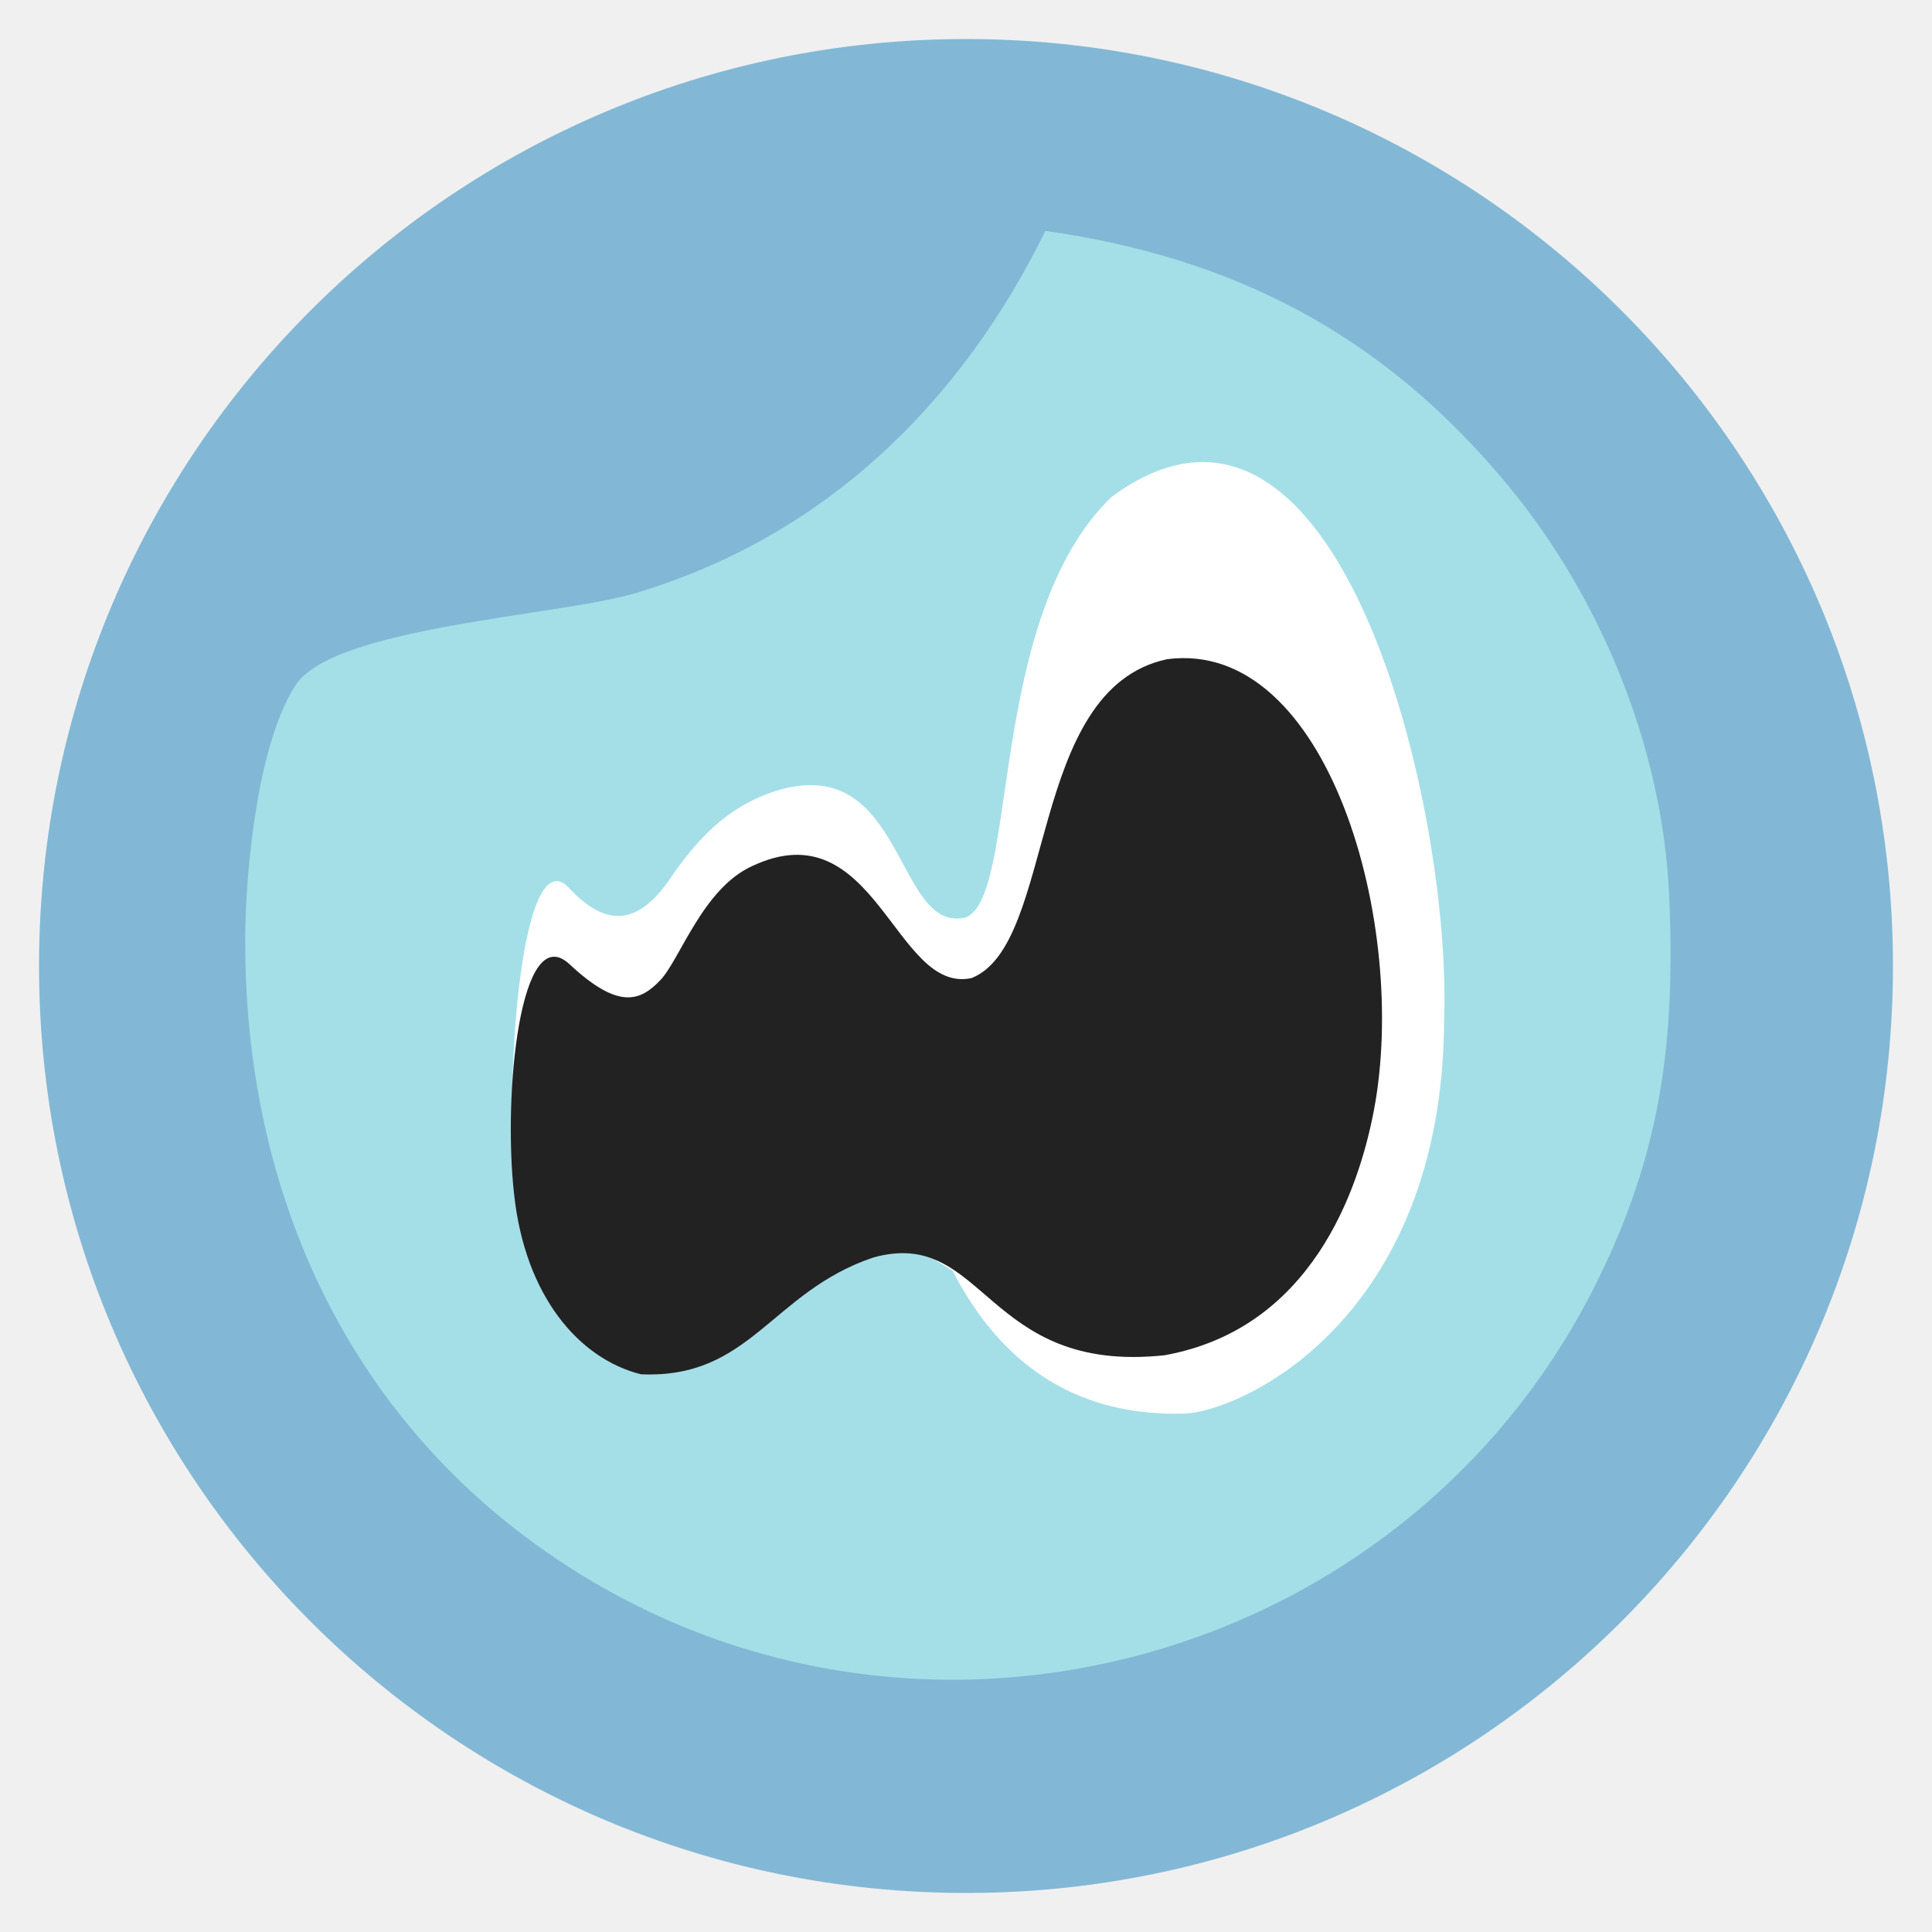
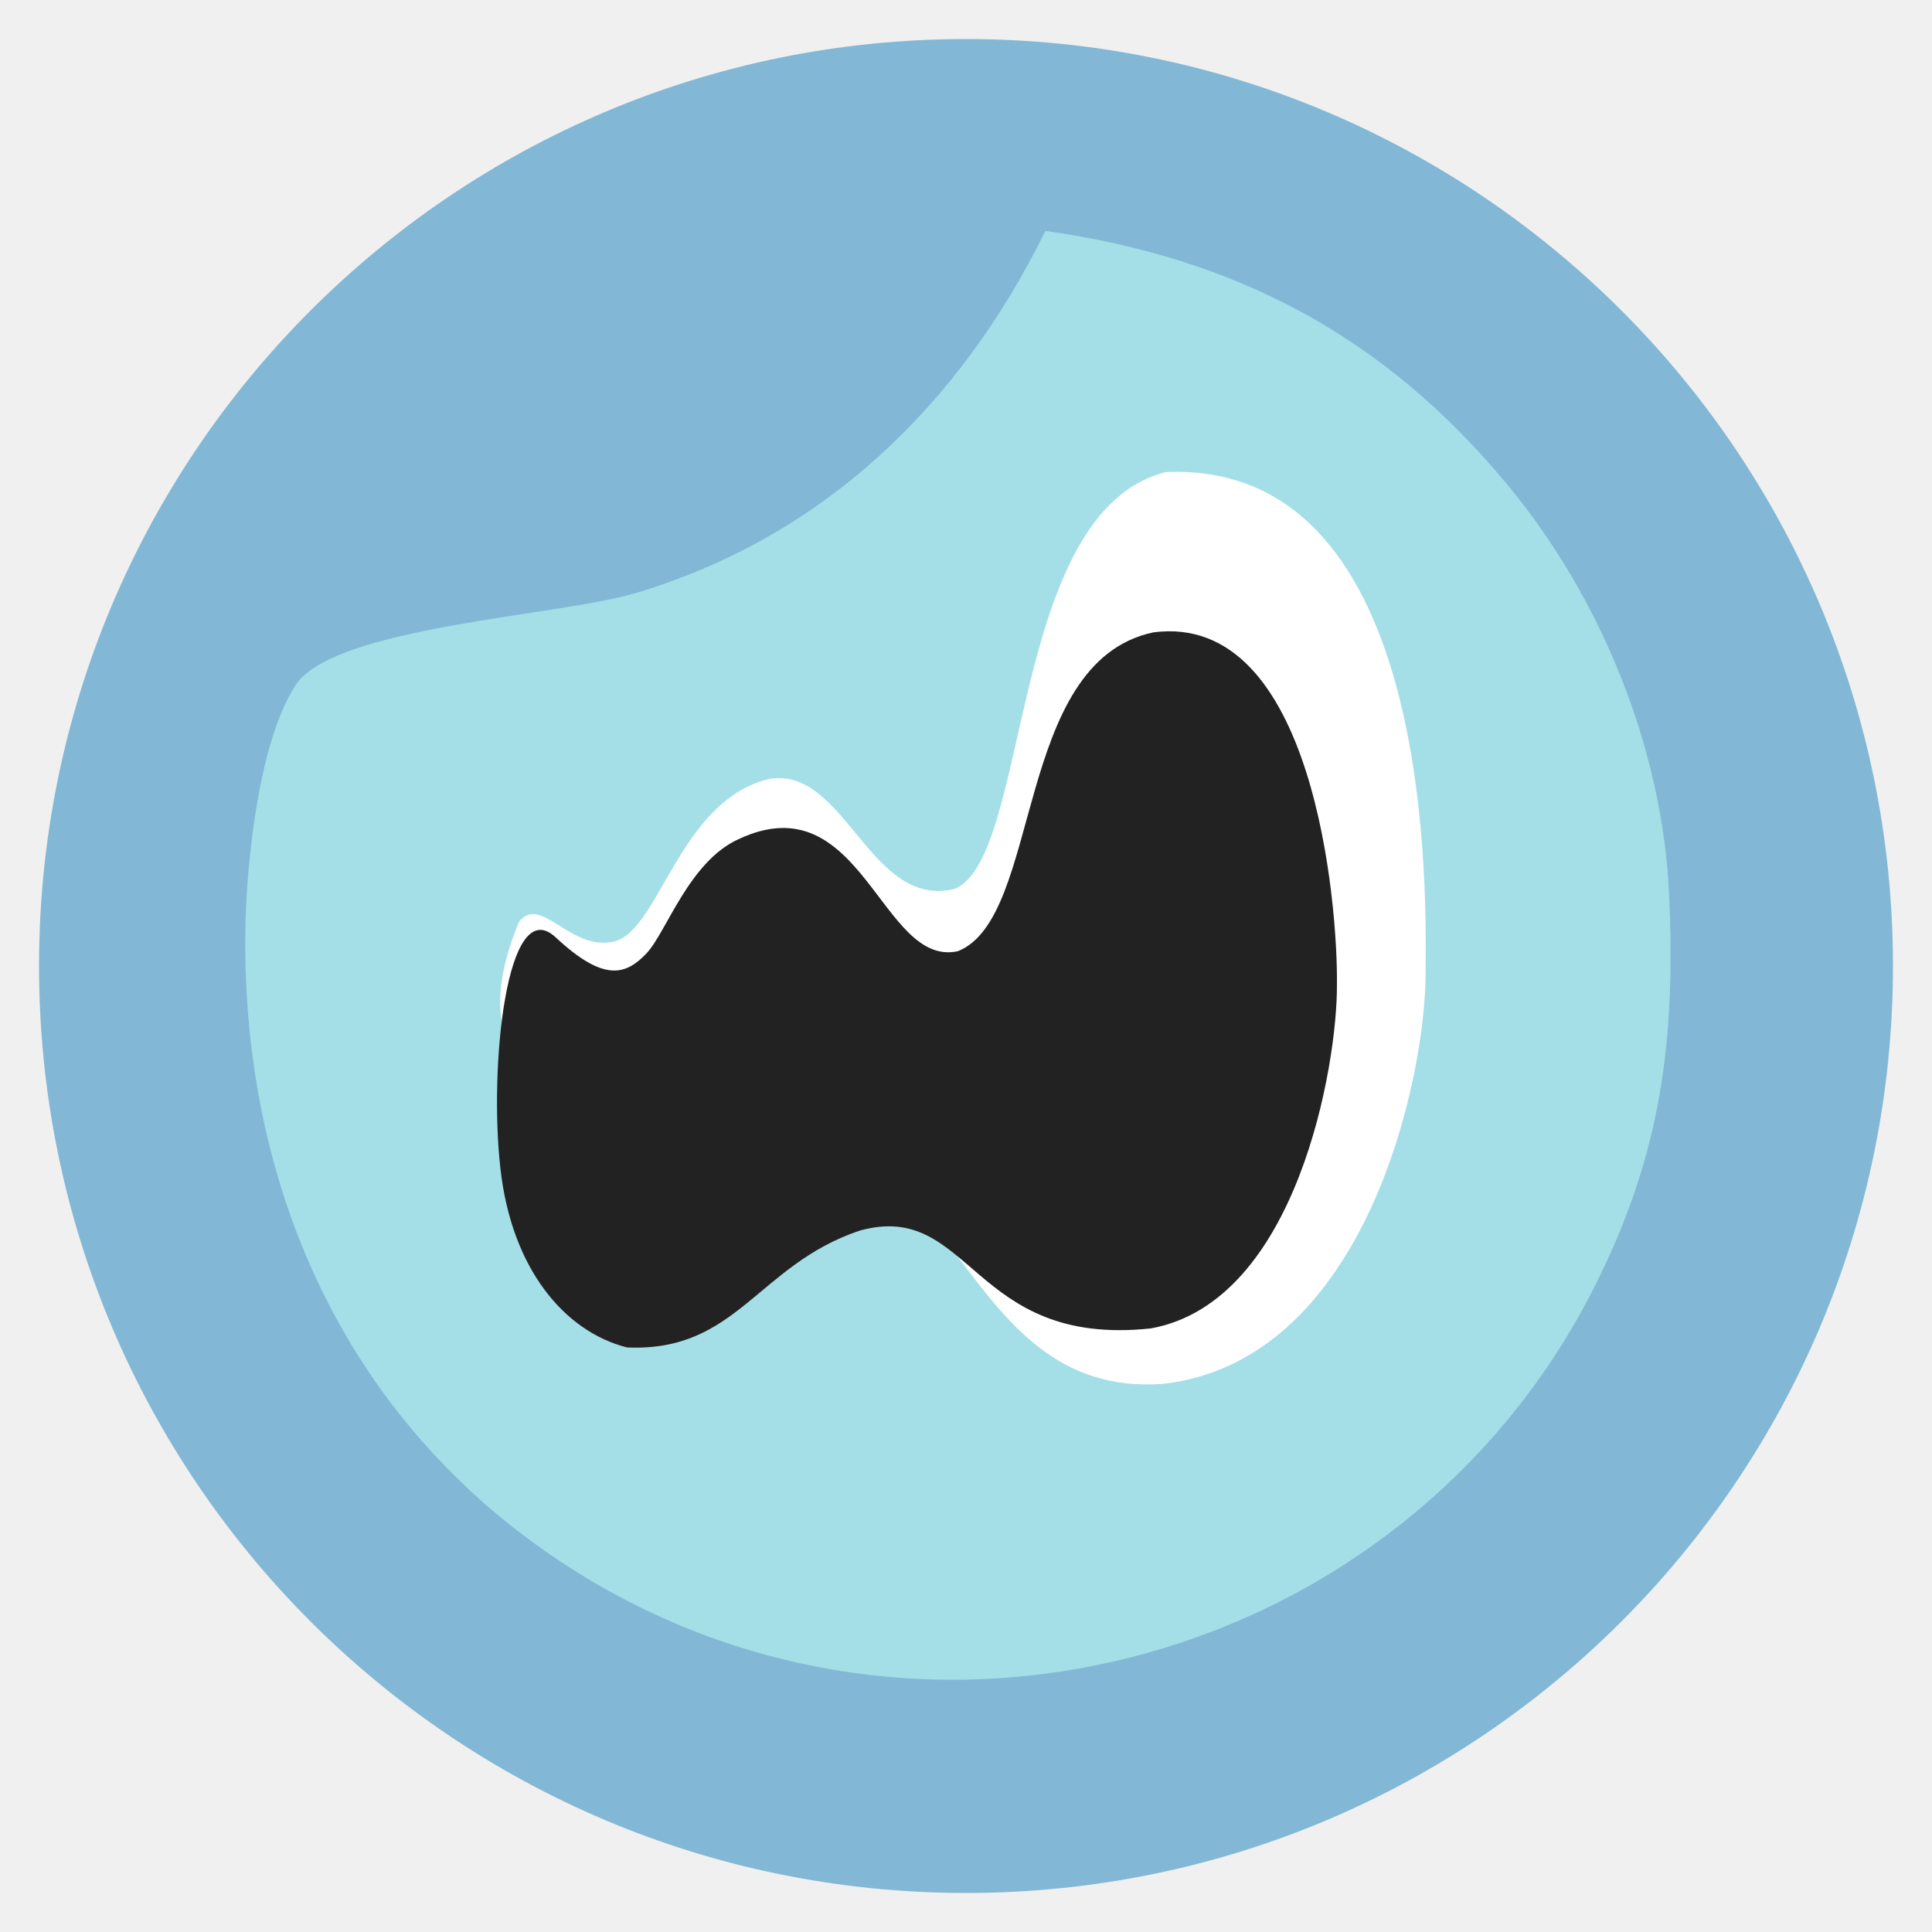
<svg xmlns="http://www.w3.org/2000/svg" version="1.1" id="Layer_1" x="0px" y="0px" width="99" height="99" viewBox="0 0 99 99" enable-background="new 0 0 612 792" xml:space="preserve">
  <defs id="defs3007" />
  <circle cx="309" cy="390.334" r="50" id="eyeball" transform="matrix(0.95,0,0,0.95,-244.05,-321.3173)" style="fill:#82b8d5" />
  <path d="m 81.757,65.832 c 3.383,-6.75 4.11,-12.561 3.771,-20 -0.34,-7.51 -3.5,-15.23 -8.29,-21 -6.33,-7.64 -13.938,-11.62 -23.67,-13 -4.37,8.91 -11.38,15.69 -21,18.56 -3.96,1.18 -15.49,1.72 -17.43,4.73 -1.9,2.94 -2.53,9.22 -2.57,12.71 -0.13,13.33 5.4,25.49 17,32.73 18.229,11.379 42.57,4.489 52.189,-14.73 z" id="cornea" style="fill:#a4dfe8" />
-   <path id="highlight" d="m 39.8,40.515 c -2.25,0.719 -3.735,2.081 -5.244,4.186 -1.602,2.508 -3.292,3.118 -5.464,0.73 -2.392,-2.264 -3.221,9.848 -2.694,14.943 10.137,0.438 15.867,0.495 22.417,4.746 3.313,6.442 8.303,7.392 11.774,7.318 2.83,-0.003 13.356,-4.7 13.411,-20.205 C 74.384,41.29 68.57,16.92 56.964,25.458 50.55,31.638 52.225,45.86 49.503,47.006 c -3.657,0.913 -3.073,-8.511 -9.703,-6.49 z" style="fill:#ffffff" />
-   <path id="pupil" d="m 38.556,44.373 c -2.553,1.153 -3.708,4.799 -4.728,5.862 -1.021,1.063 -2.124,1.528 -4.644,-0.826 -2.529,-2.355 -3.423,6.673 -2.836,11.827 0.568,5.155 3.285,8.371 6.489,9.185 5.635,0.249 6.673,-4.217 11.916,-5.985 5.746,-1.596 5.691,6 14.923,5.01 C 67.197,68.089 69.62,60.995 70.401,56.9 72.205,47.428 68.058,32.697 59.803,33.779 52.612,35.311 54.136,48.397 49.786,50.118 45.855,50.971 44.873,41.415 38.556,44.373 z" style="fill:#222222" />
+   <path d="m 39.341,39.934 c -4.552,1.155 -5.55,7.742 -7.867,8.309 -2.236,0.547 -3.751,-2.449 -4.882,-1.002 -4.136,10.064 5.982,9.539 12.453,11.891 10.178,-2.3 9.833,12.563 20.544,11.78 C 70.028,69.738 73.086,55.121 73.051,49.77 73.112,44.416 73.129,23.629 59.742,24.189 51.674,26.222 52.842,43.797 48.957,45.537 44.546,46.669 43.303,39.134 39.341,39.934 z" style="fill:#ffffff;fill-opacity:1" />
+   <path id="pupil" d="m 37.849,42.998 c -2.553,1.153 -3.708,4.799 -4.728,5.862 -1.021,1.063 -2.124,1.528 -4.644,-0.826 -2.529,-2.355 -3.423,6.673 -2.836,11.827 0.568,5.155 3.285,8.371 6.489,9.185 5.635,0.249 6.673,-4.217 11.916,-5.985 5.746,-1.596 5.691,6 14.923,5.01 7.522,-1.357 9.57,-13.576 9.538,-17.609 0.054,-4.035 -1.156,-19.14 -9.41,-18.058 -7.191,1.532 -5.667,14.618 -10.017,16.339 -3.931,0.853 -4.913,-8.704 -11.23,-5.745 z" style="fill:#222222" />
</svg>
